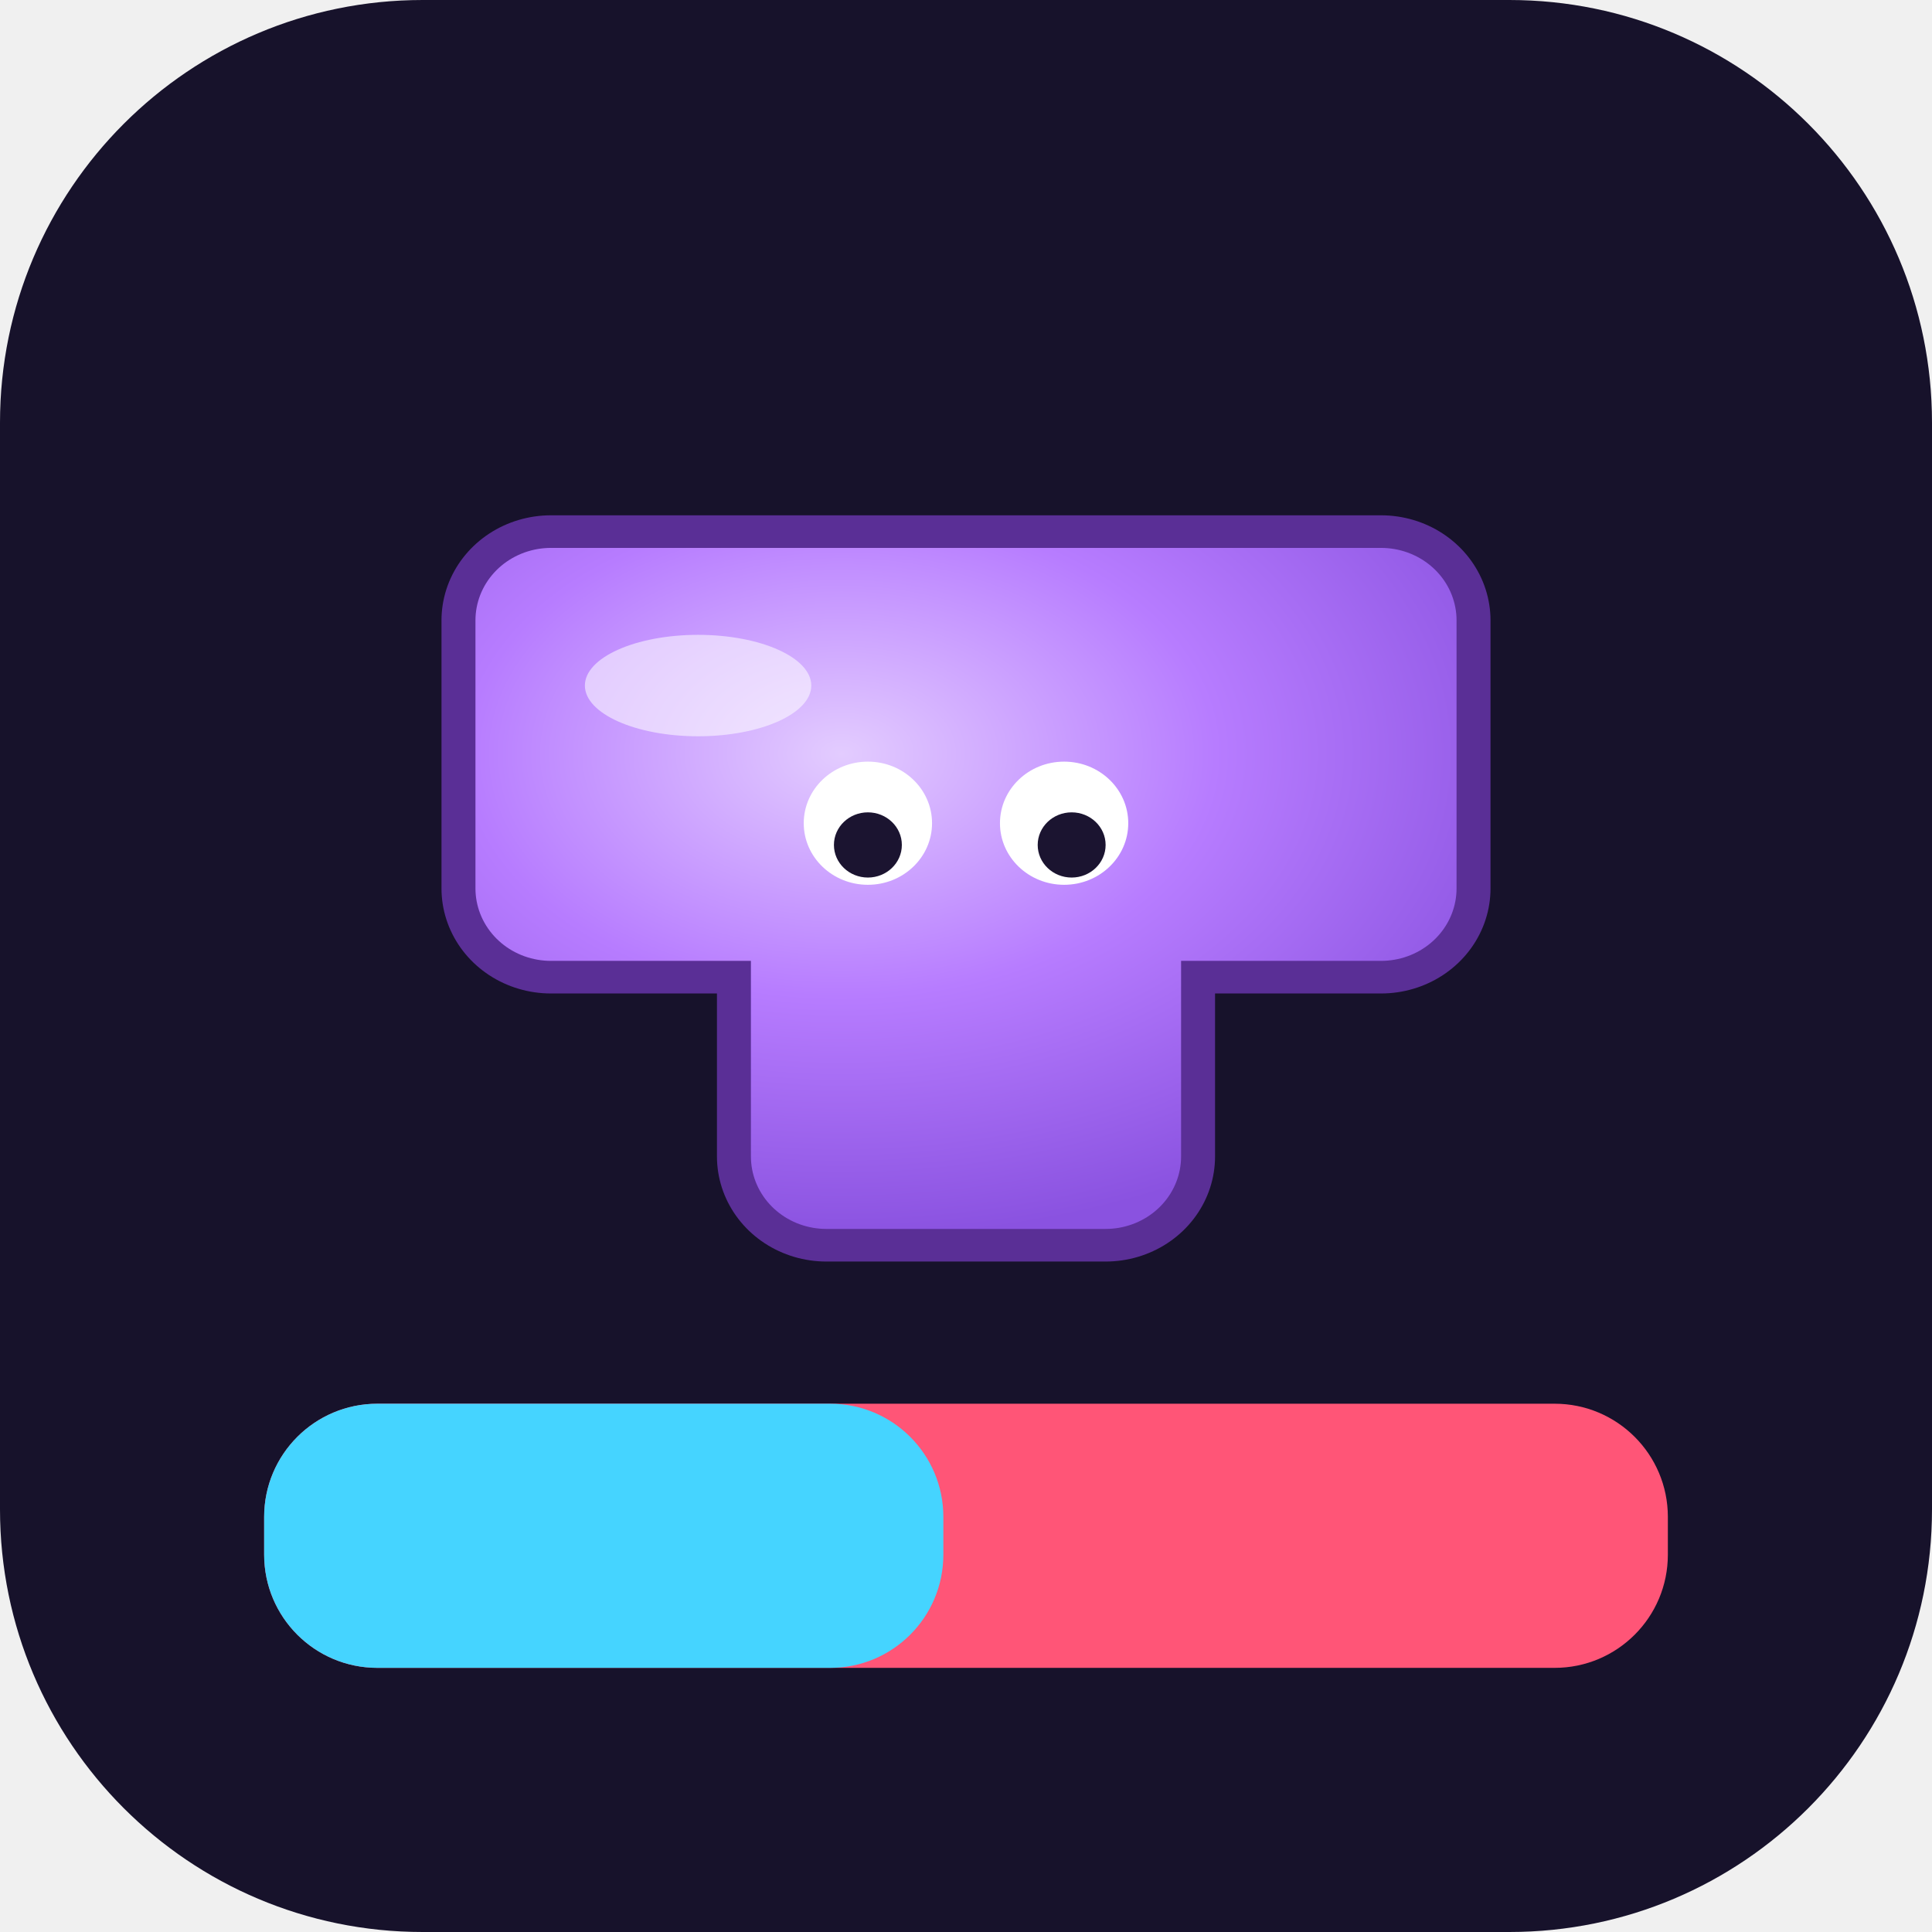
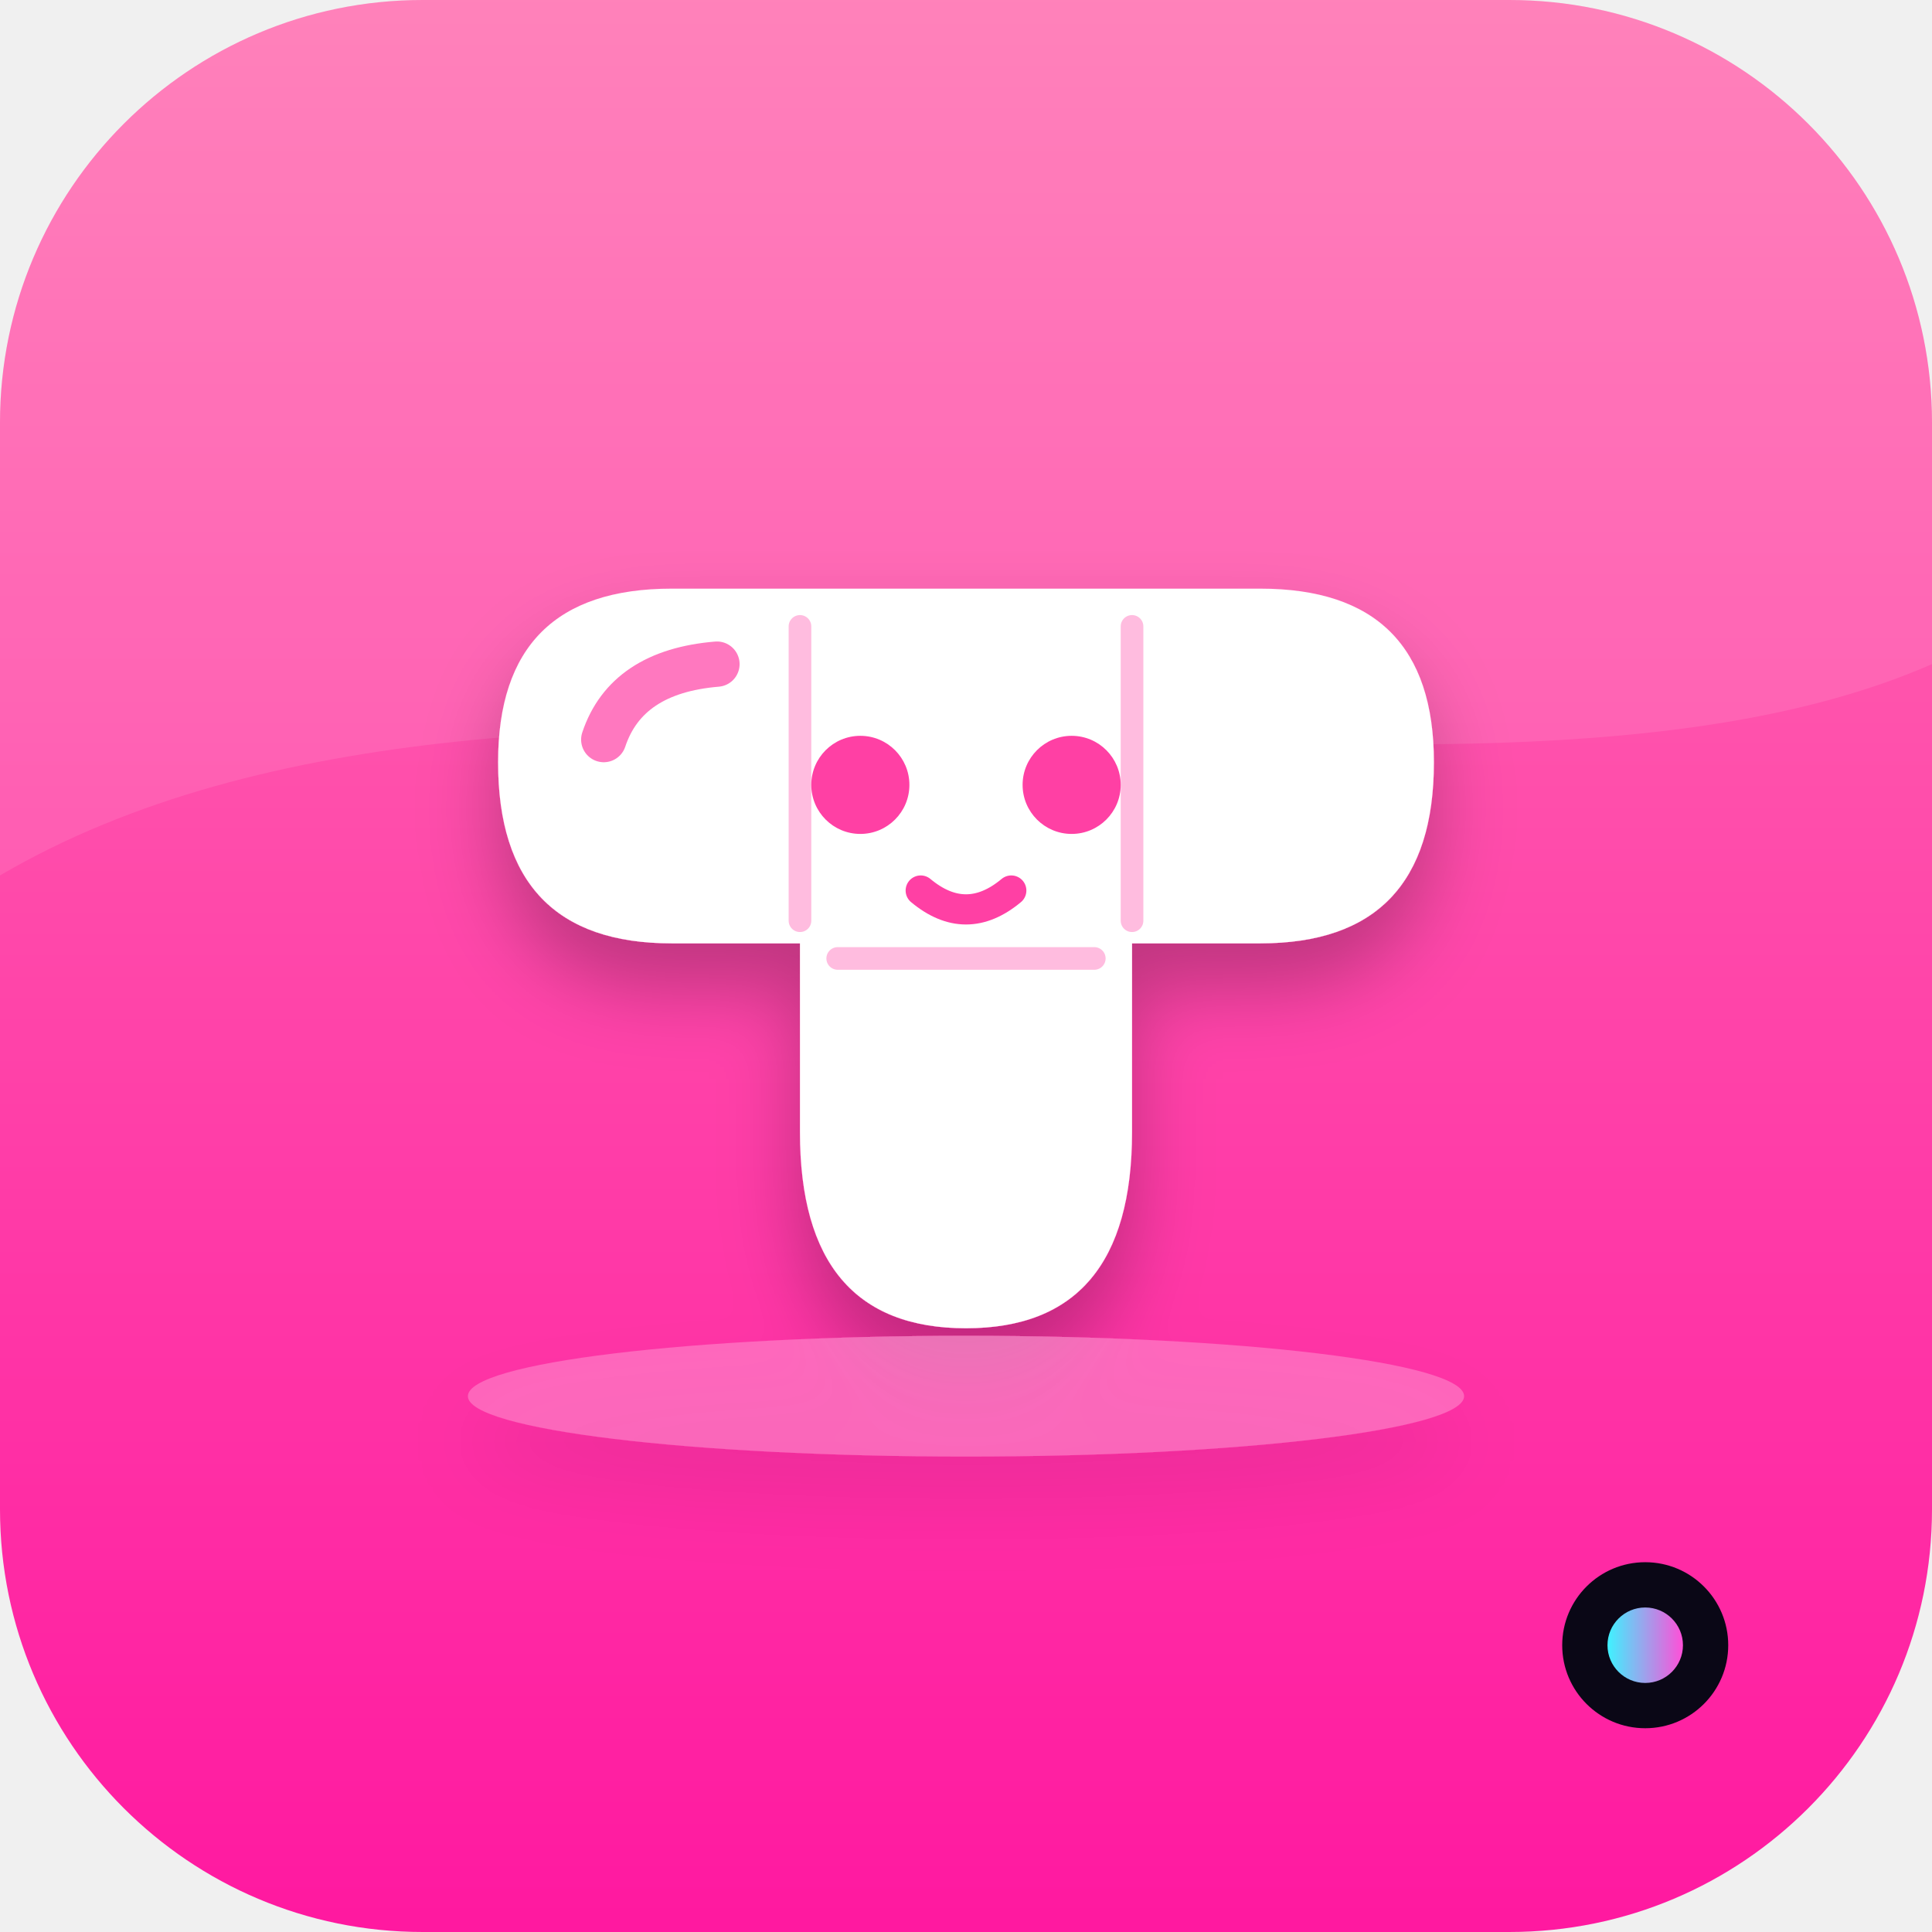
<svg xmlns="http://www.w3.org/2000/svg" viewBox="0 0 512 512">
  <defs>
-     <radialGradient id="g" cx=".35" cy=".25" r=".9">
-       <stop offset="0" stop-color="#e3ccff" />
-       <stop offset=".5" stop-color="#b77cff" />
-       <stop offset="1" stop-color="#8a52e0" />
-     </radialGradient>
+     <clipPath id="c">
+       <rect width="512" height="512" rx="112" />
+     </clipPath>
+     <linearGradient id="bg" x1="0" y1="0" x2="0" y2="1">
+       <stop offset="0" stop-color="#ff74b3" />
+       <stop offset="1" stop-color="#ff18a0" />
+     </linearGradient>
+     <linearGradient id="coin" x1="0" x2="1">
+       <stop offset="0" stop-color="#3ef2ff" />
+       <stop offset="1" stop-color="#ff4fd8" />
+     </linearGradient>
+     <filter id="sh" x="-20%" y="-20%" width="140%" height="150%">
+       <feDropShadow dx="0" dy="12" stdDeviation="10" flood-color="#000" flood-opacity=".25" />
+     </filter>
  </defs>
-   <rect width="512" height="512" rx="112" fill="#17122b" />
-   <rect x="70" y="372" width="372" height="70" rx="30" fill="#ff5577" />
-   <rect x="70" y="372" width="180" height="70" rx="30" fill="#45d4ff" />
-   <g transform="translate(0 30) scale(1 .96)">
-     <path d="M146 140h220v74h-73v74h-74v-74h-73z" fill="none" stroke="#5a2f96" stroke-width="58" stroke-linejoin="round" />
-     <path d="M146 140h220v74h-73v74h-74v-74h-73z" fill="url(#g)" stroke="url(#g)" stroke-width="40" stroke-linejoin="round" />
-     <ellipse cx="185" cy="158" rx="30" ry="14" fill="#fff" opacity=".55" />
-     <circle cx="230" cy="196" r="17" fill="#fff" />
-     <circle cx="282" cy="196" r="17" fill="#fff" />
-     <circle cx="230" cy="202" r="9" fill="#1b1430" />
-     <circle cx="284" cy="202" r="9" fill="#1b1430" />
+   <g clip-path="url(#c)">
+     <rect width="512" height="512" fill="url(#bg)" />
+     <path d="M0 0H512V176C384 232 140 150 0 232Z" fill="#fff" fill-opacity=".10" />
  </g>
+   <g filter="url(#sh)" stroke-linecap="round" stroke-linejoin="round">
+     <ellipse cx="256" cy="370" rx="132" ry="16" fill="#ffffff" fill-opacity=".25" />
+     <path d="M178 156H334Q380 156 380 202Q380 250 334 250H300V300Q300 352 256 352Q212 352 212 300V250H178Q132 250 132 202Q132 156 178 156Z" fill="#ffffff" />
+     <path d="M160 196Q166 178 190 176" fill="none" stroke="#ff40a4" stroke-opacity=".7" stroke-width="12" />
+     <path d="M212 166V244M300 166V244M222 254H290" fill="none" stroke="#ff40a4" stroke-opacity=".35" stroke-width="6" />
+     <circle cx="228" cy="208" r="13" fill="#ff40a4" />
+     <circle cx="284" cy="208" r="13" fill="#ff40a4" />
+     <path d="M244 236Q256 246 268 236" fill="none" stroke="#ff40a4" stroke-width="8" />
+   </g>
+   <circle cx="436" cy="436" r="22" fill="#0a0716" />
+   <circle cx="436" cy="436" r="10" fill="url(#coin)" />
</svg>
